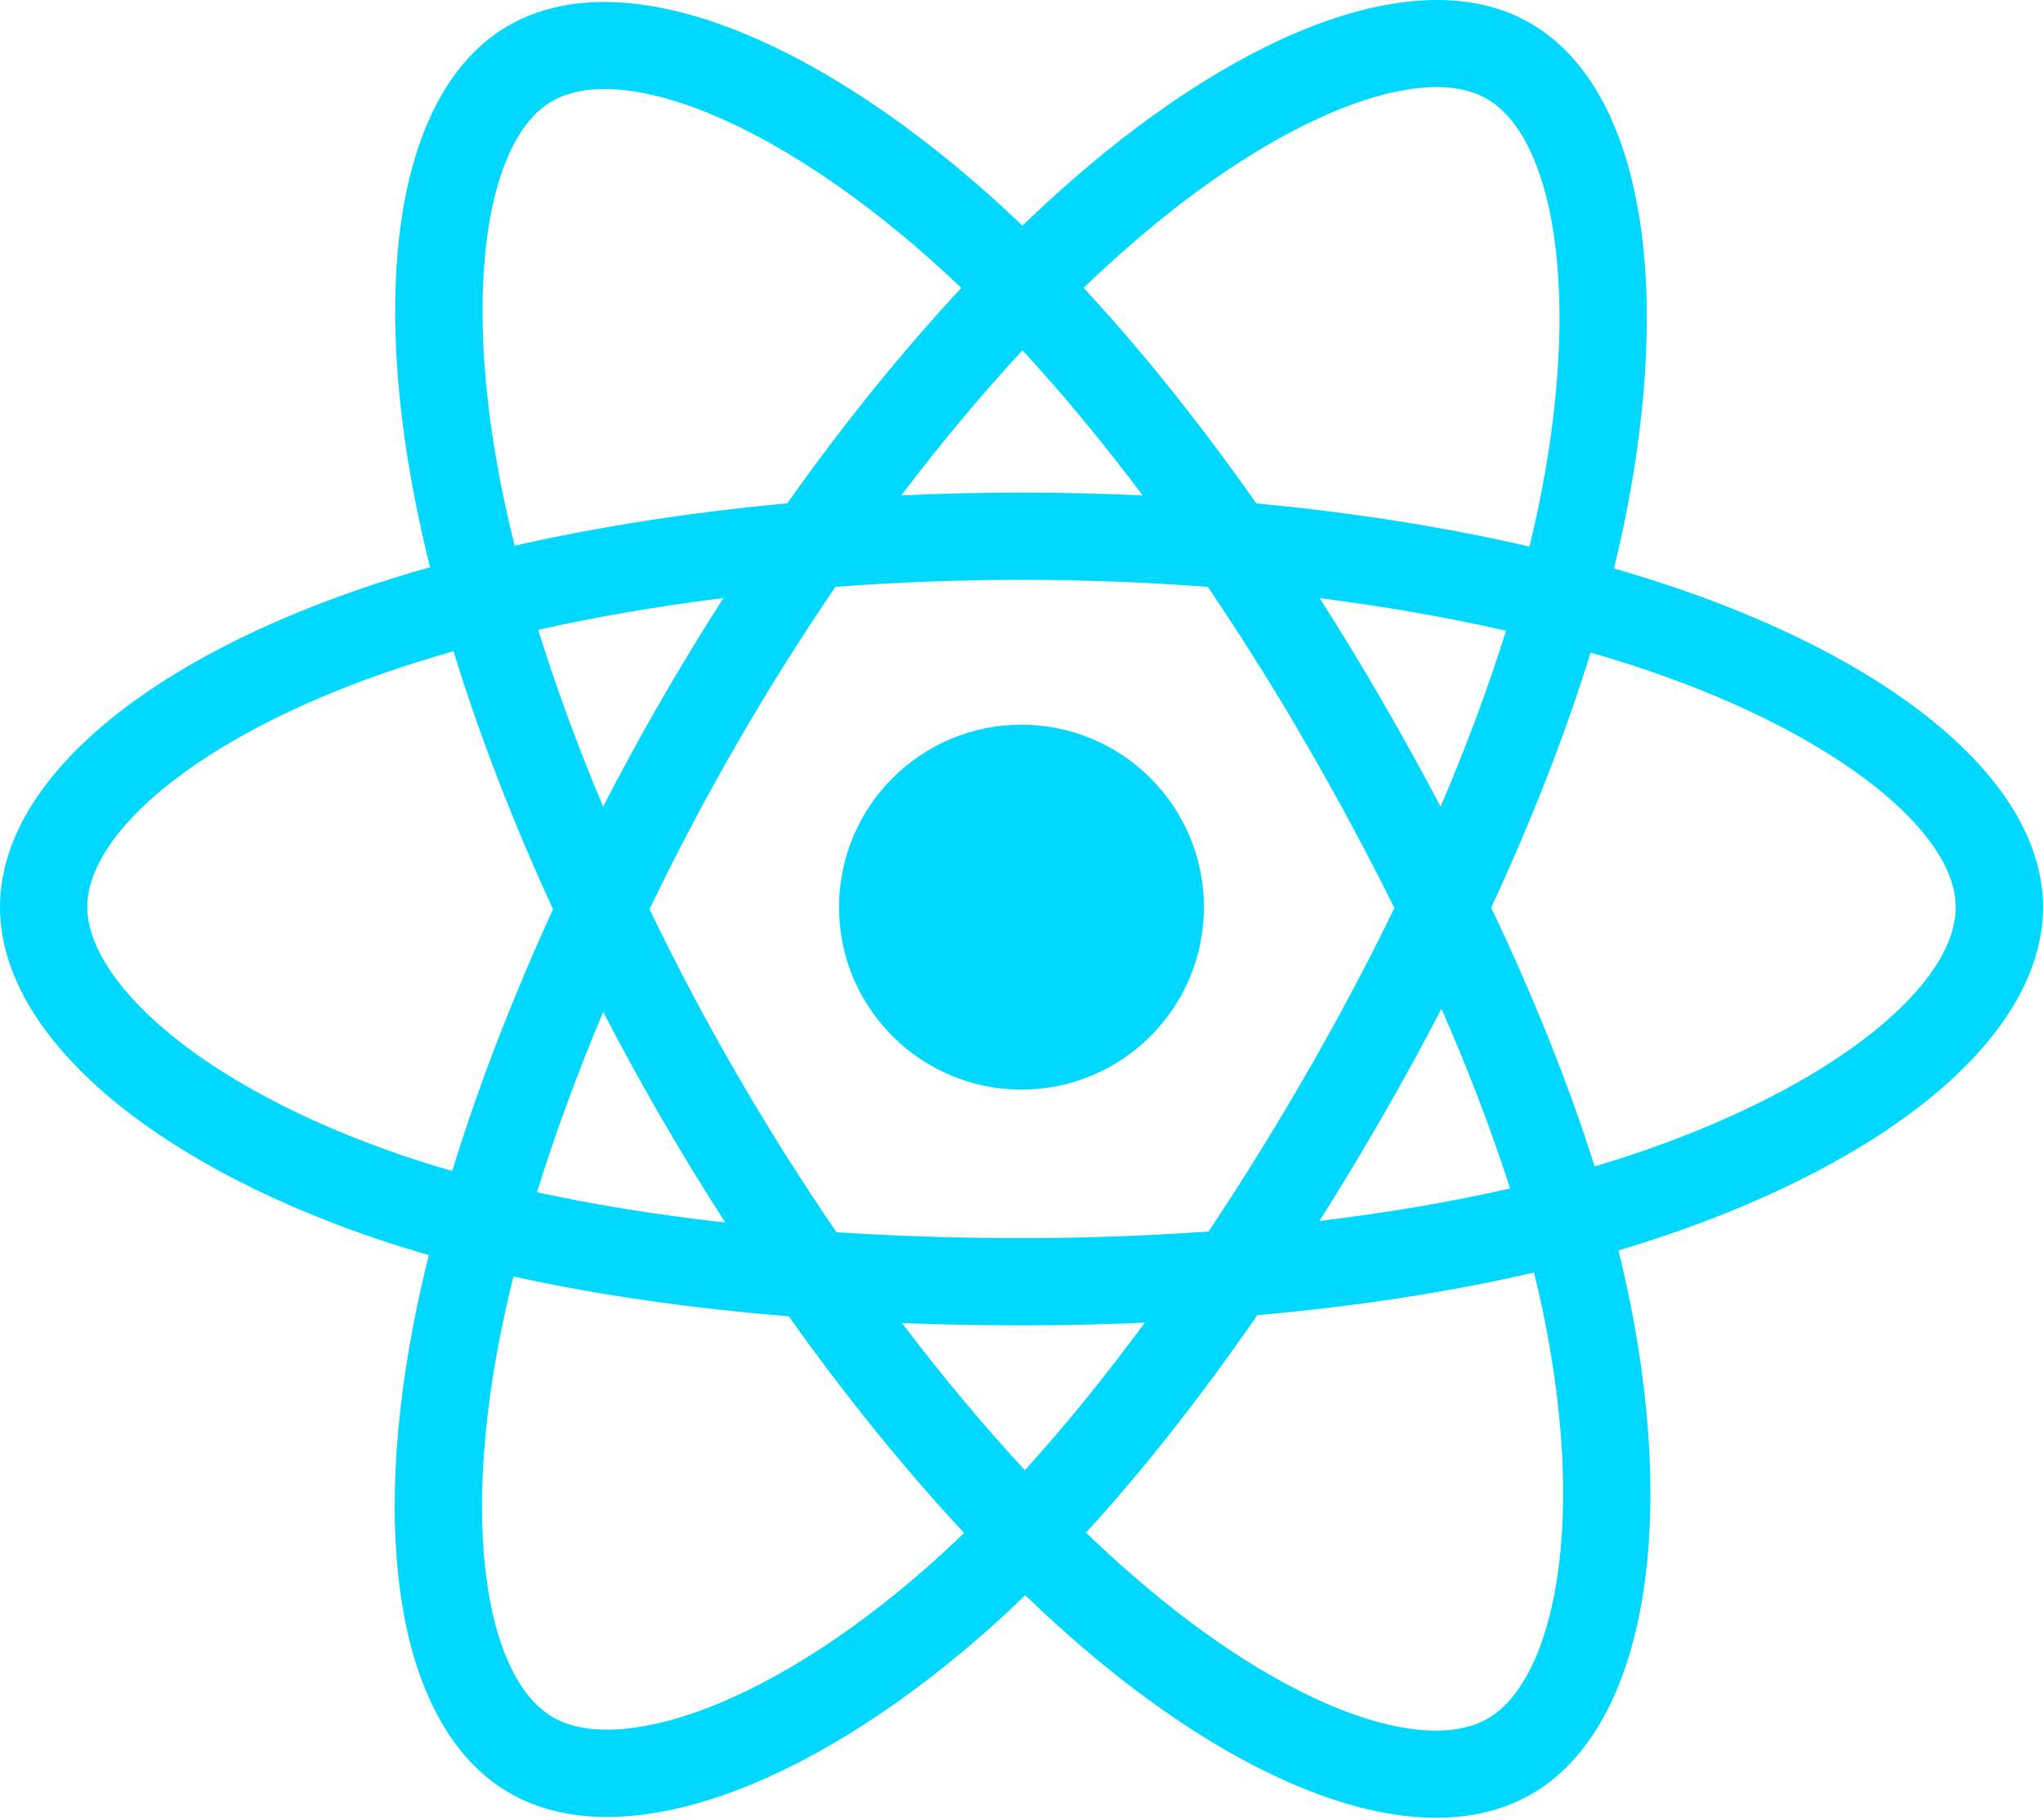
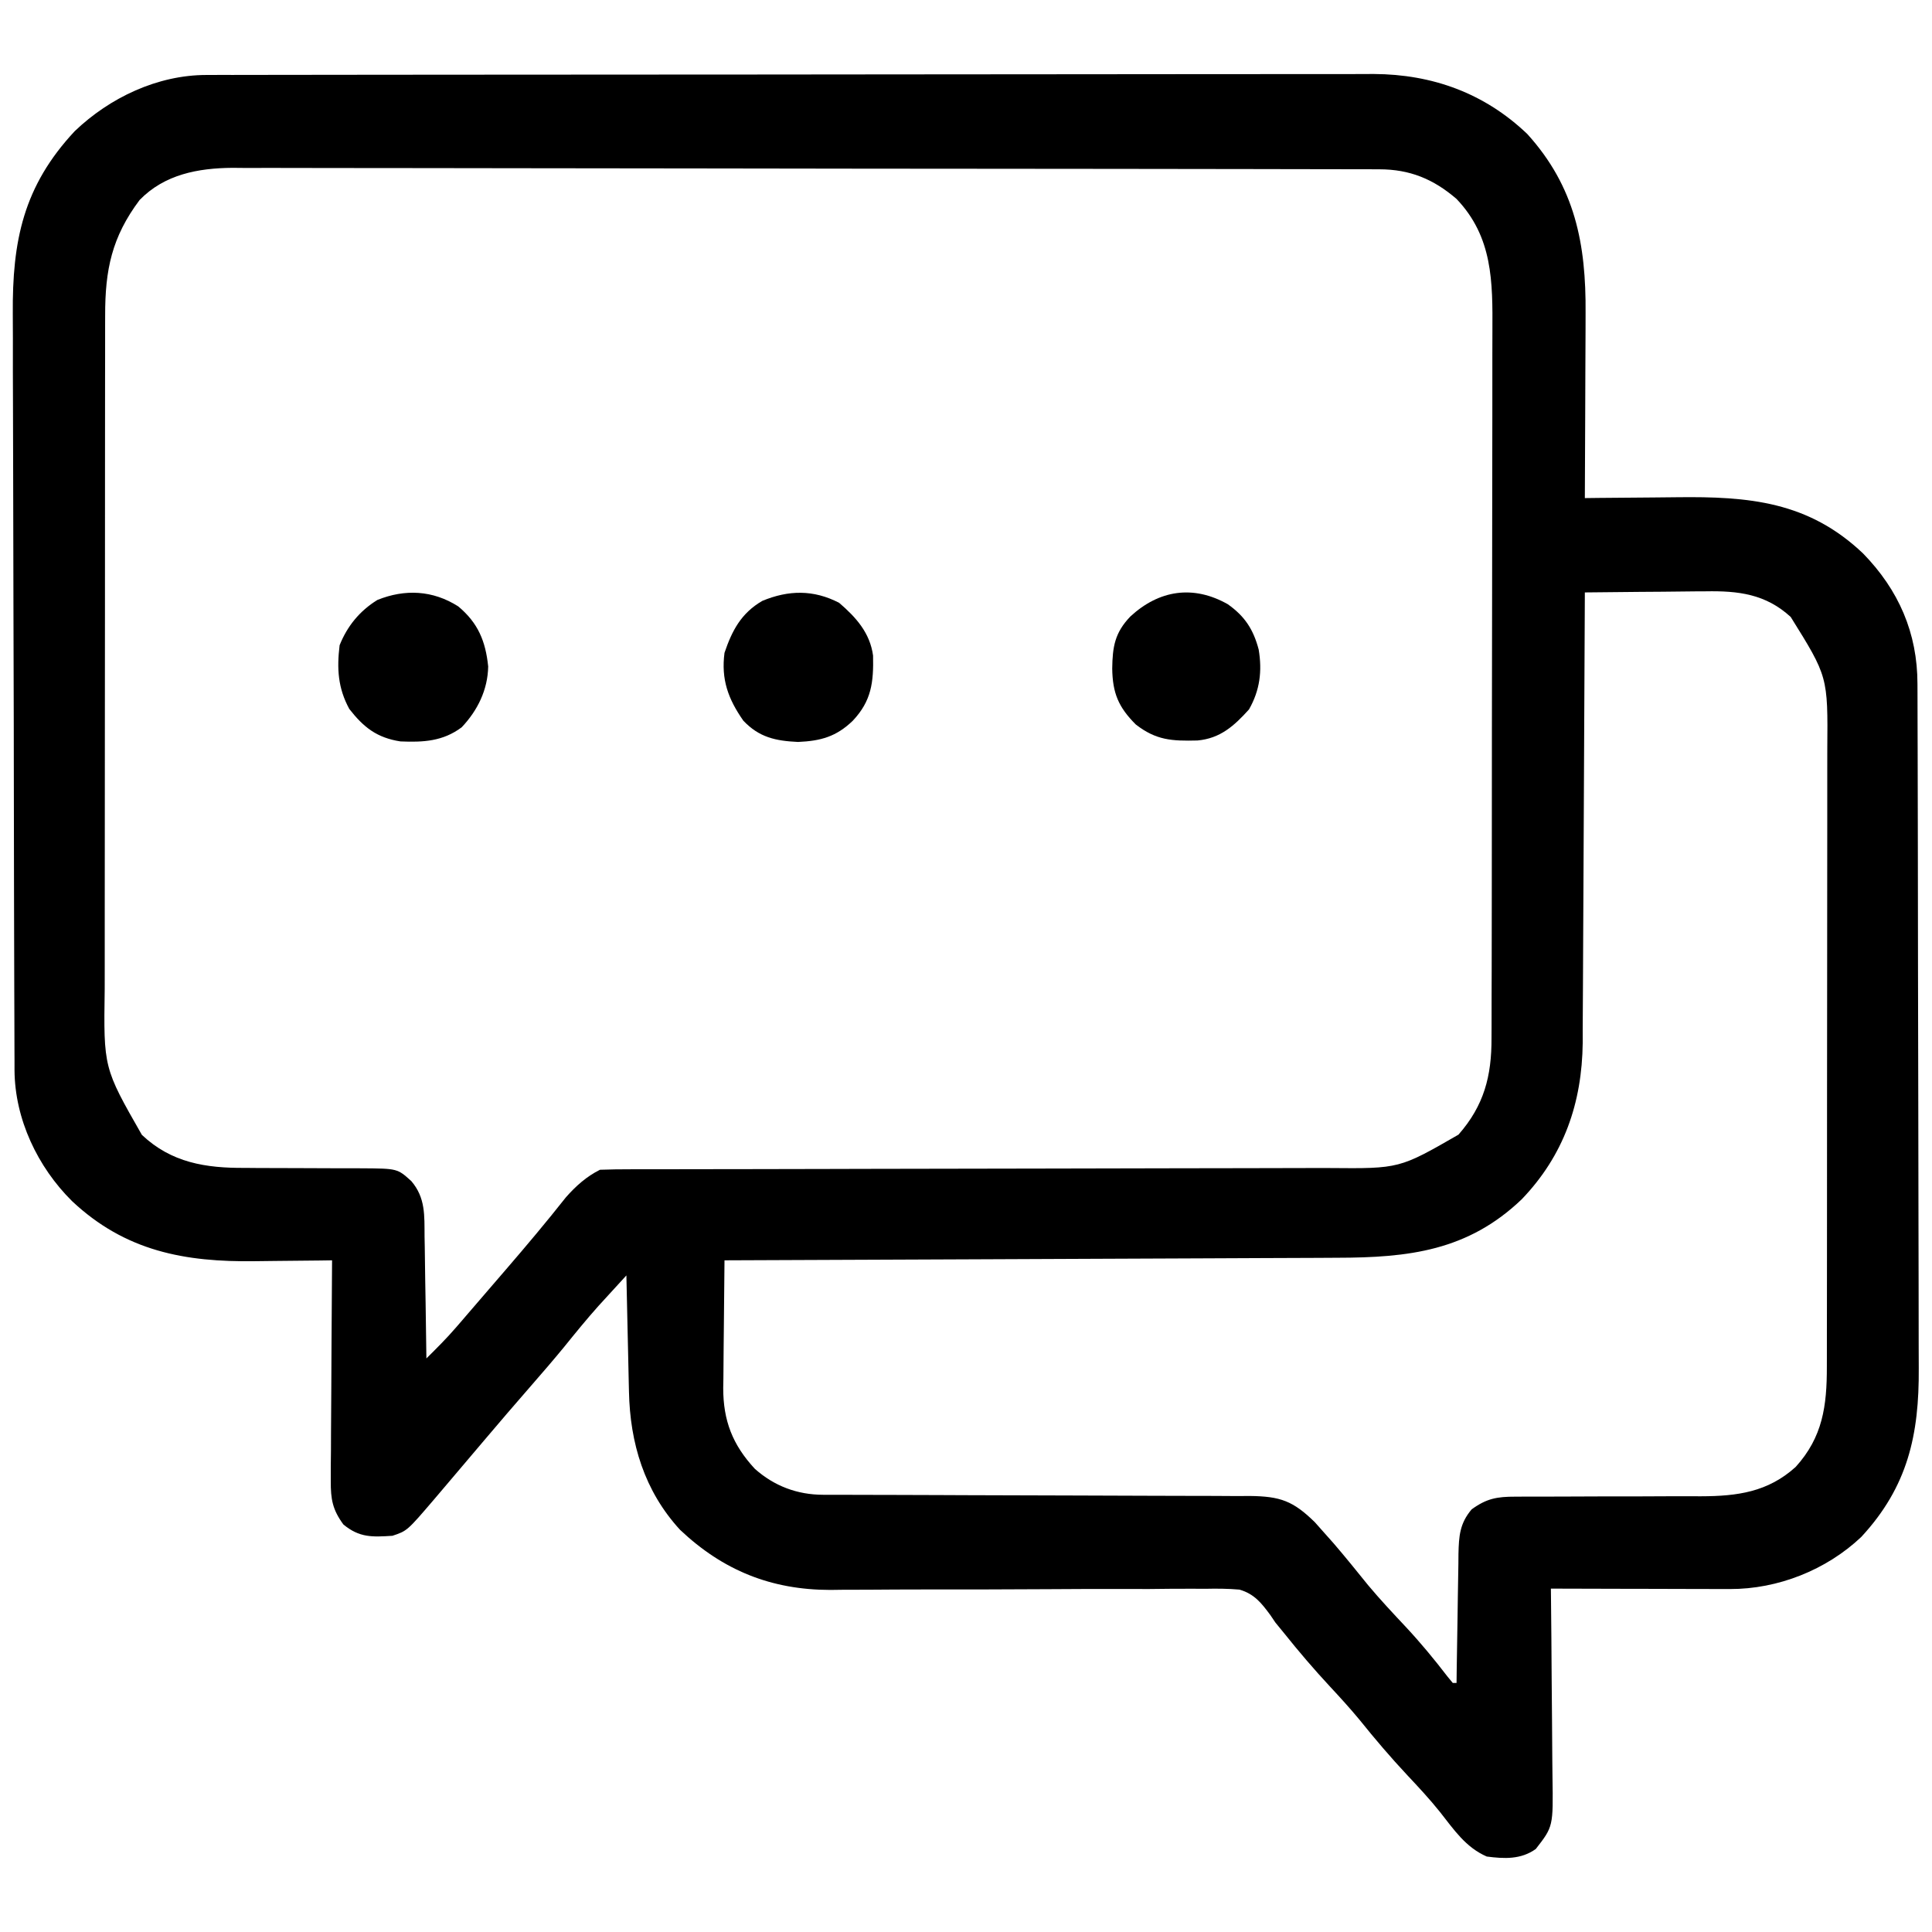
- <svg xmlns="http://www.w3.org/2000/svg" aria-hidden="true" role="img" class="iconify iconify--logos" width="35.93" height="32" preserveAspectRatio="xMidYMid meet" viewBox="0 0 256 228">
-   <path fill="#00D8FF" d="M210.483 73.824a171.49 171.49 0 0 0-8.24-2.597c.465-1.9.893-3.777 1.273-5.621c6.238-30.281 2.16-54.676-11.769-62.708c-13.355-7.7-35.196.329-57.254 19.526a171.23 171.23 0 0 0-6.375 5.848a155.866 155.866 0 0 0-4.241-3.917C100.759 3.829 77.587-4.822 63.673 3.233C50.33 10.957 46.379 33.89 51.995 62.588a170.974 170.974 0 0 0 1.892 8.48c-3.28.932-6.445 1.924-9.474 2.98C17.309 83.498 0 98.307 0 113.668c0 15.865 18.582 31.778 46.812 41.427a145.52 145.52 0 0 0 6.921 2.165a167.467 167.467 0 0 0-2.01 9.138c-5.354 28.2-1.173 50.591 12.134 58.266c13.744 7.926 36.812-.22 59.273-19.855a145.567 145.567 0 0 0 5.342-4.923a168.064 168.064 0 0 0 6.92 6.314c21.758 18.722 43.246 26.282 56.54 18.586c13.731-7.949 18.194-32.003 12.4-61.268a145.016 145.016 0 0 0-1.535-6.842c1.62-.48 3.21-.974 4.76-1.488c29.348-9.723 48.443-25.443 48.443-41.52c0-15.417-17.868-30.326-45.517-39.844Zm-6.365 70.984c-1.4.463-2.836.91-4.3 1.345c-3.24-10.257-7.612-21.163-12.963-32.432c5.106-11 9.31-21.767 12.459-31.957c2.619.758 5.16 1.557 7.61 2.4c23.69 8.156 38.14 20.213 38.14 29.504c0 9.896-15.606 22.743-40.946 31.14Zm-10.514 20.834c2.562 12.94 2.927 24.64 1.23 33.787c-1.524 8.219-4.59 13.698-8.382 15.893c-8.067 4.67-25.32-1.4-43.927-17.412a156.726 156.726 0 0 1-6.437-5.87c7.214-7.889 14.423-17.06 21.459-27.246c12.376-1.098 24.068-2.894 34.671-5.345a134.17 134.17 0 0 1 1.386 6.193ZM87.276 214.515c-7.882 2.783-14.16 2.863-17.955.675c-8.075-4.657-11.432-22.636-6.853-46.752a156.923 156.923 0 0 1 1.869-8.499c10.486 2.32 22.093 3.988 34.498 4.994c7.084 9.967 14.501 19.128 21.976 27.15a134.668 134.668 0 0 1-4.877 4.492c-9.933 8.682-19.886 14.842-28.658 17.94ZM50.35 144.747c-12.483-4.267-22.792-9.812-29.858-15.863c-6.35-5.437-9.555-10.836-9.555-15.216c0-9.322 13.897-21.212 37.076-29.293c2.813-.98 5.757-1.905 8.812-2.773c3.204 10.42 7.406 21.315 12.477 32.332c-5.137 11.18-9.399 22.249-12.634 32.792a134.718 134.718 0 0 1-6.318-1.979Zm12.378-84.26c-4.811-24.587-1.616-43.134 6.425-47.789c8.564-4.958 27.502 2.111 47.463 19.835a144.318 144.318 0 0 1 3.841 3.545c-7.438 7.987-14.787 17.08-21.808 26.988c-12.04 1.116-23.565 2.908-34.161 5.309a160.342 160.342 0 0 1-1.76-7.887Zm110.427 27.268a347.8 347.8 0 0 0-7.785-12.803c8.168 1.033 15.994 2.404 23.343 4.08c-2.206 7.072-4.956 14.465-8.193 22.045a381.151 381.151 0 0 0-7.365-13.322Zm-45.032-43.861c5.044 5.465 10.096 11.566 15.065 18.186a322.04 322.04 0 0 0-30.257-.006c4.974-6.559 10.069-12.652 15.192-18.18ZM82.802 87.83a323.167 323.167 0 0 0-7.227 13.238c-3.184-7.553-5.909-14.98-8.134-22.152c7.304-1.634 15.093-2.97 23.209-3.984a321.524 321.524 0 0 0-7.848 12.897Zm8.081 65.352c-8.385-.936-16.291-2.203-23.593-3.793c2.26-7.3 5.045-14.885 8.298-22.6a321.187 321.187 0 0 0 7.257 13.246c2.594 4.48 5.28 8.868 8.038 13.147Zm37.542 31.03c-5.184-5.592-10.354-11.779-15.403-18.433c4.902.192 9.899.29 14.978.29c5.218 0 10.376-.117 15.453-.343c-4.985 6.774-10.018 12.97-15.028 18.486Zm52.198-57.817c3.422 7.8 6.306 15.345 8.596 22.52c-7.422 1.694-15.436 3.058-23.88 4.071a382.417 382.417 0 0 0 7.859-13.026a347.403 347.403 0 0 0 7.425-13.565Zm-16.898 8.101a358.557 358.557 0 0 1-12.281 19.815a329.4 329.4 0 0 1-23.444.823c-7.967 0-15.716-.248-23.178-.732a310.202 310.202 0 0 1-12.513-19.846h.001a307.41 307.41 0 0 1-10.923-20.627a310.278 310.278 0 0 1 10.89-20.637l-.001.001a307.318 307.318 0 0 1 12.413-19.761c7.613-.576 15.42-.876 23.31-.876H128c7.926 0 15.743.303 23.354.883a329.357 329.357 0 0 1 12.335 19.695a358.489 358.489 0 0 1 11.036 20.54a329.472 329.472 0 0 1-11 20.722Zm22.56-122.124c8.572 4.944 11.906 24.881 6.52 51.026c-.344 1.668-.73 3.367-1.15 5.09c-10.622-2.452-22.155-4.275-34.23-5.408c-7.034-10.017-14.323-19.124-21.64-27.008a160.789 160.789 0 0 1 5.888-5.4c18.9-16.447 36.564-22.941 44.612-18.3ZM128 90.808c12.625 0 22.86 10.235 22.86 22.86s-10.235 22.86-22.86 22.86s-22.86-10.235-22.86-22.86s10.235-22.86 22.86-22.86Z" />
+ <svg xmlns="http://www.w3.org/2000/svg" version="1.1" width="512" height="512">
+   <path d="M0 0 C1.703 -0.006 1.703 -0.006 3.44 -0.012 C4.683 -0.011 5.925 -0.01 7.205 -0.009 C8.542 -0.012 9.879 -0.015 11.216 -0.018 C14.889 -0.026 18.562 -0.028 22.235 -0.029 C26.197 -0.03 30.159 -0.038 34.121 -0.045 C42.785 -0.058 51.448 -0.064 60.112 -0.069 C65.523 -0.072 70.934 -0.076 76.345 -0.08 C91.332 -0.092 106.318 -0.103 121.305 -0.106 C122.264 -0.106 123.223 -0.107 124.211 -0.107 C125.172 -0.107 126.134 -0.107 127.124 -0.107 C129.072 -0.108 131.02 -0.108 132.968 -0.109 C133.934 -0.109 134.9 -0.109 135.896 -0.109 C151.547 -0.113 167.198 -0.131 182.849 -0.154 C198.923 -0.178 214.998 -0.19 231.073 -0.192 C240.095 -0.192 249.118 -0.198 258.141 -0.216 C265.825 -0.232 273.51 -0.237 281.194 -0.229 C285.112 -0.225 289.031 -0.226 292.949 -0.24 C296.542 -0.252 300.134 -0.251 303.727 -0.239 C305.63 -0.236 307.534 -0.248 309.437 -0.26 C324.964 -0.172 338.752 4.819 350.086 15.643 C362.778 29.655 365.678 44.805 365.535 63.108 C365.531 64.529 365.529 65.949 365.527 67.37 C365.519 71.075 365.499 74.781 365.477 78.486 C365.457 82.281 365.448 86.075 365.437 89.87 C365.416 97.29 365.382 104.711 365.34 112.131 C366.61 112.116 367.88 112.1 369.188 112.084 C373.952 112.029 378.716 111.995 383.479 111.967 C385.532 111.952 387.584 111.931 389.636 111.905 C408.813 111.667 424.582 113.018 439.086 126.819 C448.51 136.488 453.49 147.888 453.487 161.39 C453.491 162.23 453.494 163.071 453.498 163.936 C453.509 166.757 453.513 169.577 453.517 172.397 C453.523 174.418 453.53 176.438 453.537 178.459 C453.558 185.1 453.568 191.74 453.578 198.381 C453.582 200.669 453.586 202.957 453.59 205.245 C453.61 215.998 453.624 226.75 453.632 237.503 C453.642 249.903 453.668 262.303 453.709 274.703 C453.739 284.294 453.754 293.884 453.757 303.475 C453.759 309.2 453.768 314.925 453.793 320.649 C453.817 326.04 453.821 331.431 453.811 336.822 C453.81 338.794 453.816 340.766 453.83 342.738 C453.946 360.335 450.951 374.095 438.59 387.444 C429.323 396.208 416.487 401.275 403.793 401.245 C402.733 401.245 401.672 401.245 400.579 401.245 C399.451 401.24 398.323 401.234 397.16 401.229 C395.408 401.227 395.408 401.227 393.621 401.225 C389.902 401.219 386.184 401.207 382.465 401.194 C379.939 401.189 377.413 401.184 374.887 401.18 C368.704 401.169 362.522 401.153 356.34 401.131 C356.349 401.893 356.358 402.654 356.367 403.438 C356.447 410.632 356.508 417.826 356.547 425.02 C356.568 428.718 356.596 432.416 356.642 436.114 C356.685 439.687 356.709 443.259 356.719 446.832 C356.727 448.191 356.741 449.55 356.763 450.909 C356.966 464.185 356.966 464.185 352.34 470.131 C348.404 472.947 343.994 472.744 339.34 472.131 C333.717 469.672 330.641 464.997 326.895 460.26 C324.201 456.899 321.288 453.768 318.34 450.631 C313.88 445.871 309.702 440.967 305.617 435.878 C303.122 432.868 300.502 429.992 297.84 427.131 C293.565 422.535 289.525 417.804 285.605 412.897 C284.858 411.984 284.11 411.072 283.34 410.131 C282.896 409.476 282.453 408.82 281.996 408.145 C279.622 404.932 277.742 402.54 273.82 401.397 C270.761 401.129 267.79 401.11 264.72 401.179 C262.992 401.17 262.992 401.17 261.229 401.161 C257.427 401.149 253.629 401.193 249.828 401.237 C247.176 401.237 244.525 401.234 241.873 401.225 C235.605 401.213 229.337 401.238 223.068 401.28 C211.868 401.352 200.668 401.365 189.468 401.357 C184.917 401.356 180.367 401.384 175.816 401.419 C173.413 401.425 171.01 401.431 168.607 401.437 C167.539 401.451 166.471 401.465 165.37 401.479 C149.716 401.464 136.93 396.304 125.562 385.549 C116.1 375.255 112.292 362.55 112.023 348.893 C112.003 348.012 111.982 347.132 111.96 346.224 C111.895 343.422 111.836 340.621 111.777 337.819 C111.734 335.915 111.691 334.01 111.646 332.106 C111.54 327.448 111.438 322.79 111.34 318.131 C109.761 319.854 108.185 321.578 106.609 323.303 C105.731 324.263 104.853 325.223 103.948 326.212 C100.781 329.757 97.798 333.427 94.812 337.124 C91.923 340.638 88.953 344.076 85.965 347.506 C81.87 352.209 77.797 356.927 73.777 361.694 C69.831 366.371 65.876 371.04 61.902 375.694 C61.406 376.278 60.91 376.862 60.398 377.464 C53.244 385.83 53.244 385.83 49.34 387.131 C44.034 387.474 40.602 387.663 36.34 384.131 C33.458 380.198 32.971 377.432 32.999 372.597 C32.999 371.296 33 369.995 33 368.655 C33.015 367.245 33.031 365.834 33.047 364.424 C33.052 362.974 33.057 361.524 33.06 360.074 C33.071 356.268 33.101 352.462 33.134 348.657 C33.165 344.769 33.178 340.881 33.193 336.993 C33.225 329.372 33.277 321.752 33.34 314.131 C32.282 314.147 31.224 314.163 30.134 314.179 C26.153 314.234 22.172 314.268 18.191 314.296 C16.478 314.311 14.766 314.332 13.053 314.358 C-5.694 314.637 -21.452 311.707 -35.564 298.444 C-44.707 289.386 -50.729 276.687 -50.813 263.77 C-50.813 262.912 -50.814 262.055 -50.814 261.172 C-50.818 260.256 -50.823 259.34 -50.827 258.397 C-50.841 255.321 -50.847 252.245 -50.853 249.169 C-50.861 246.966 -50.869 244.764 -50.878 242.561 C-50.904 235.317 -50.919 228.074 -50.934 220.831 C-50.939 218.335 -50.944 215.839 -50.95 213.343 C-50.971 202.955 -50.99 192.568 -51.001 182.18 C-51.004 179.485 -51.007 176.791 -51.01 174.096 C-51.011 173.426 -51.012 172.757 -51.013 172.067 C-51.025 161.239 -51.058 150.412 -51.1 139.584 C-51.143 128.45 -51.166 117.316 -51.171 106.182 C-51.175 99.937 -51.187 93.693 -51.219 87.449 C-51.25 81.567 -51.256 75.684 -51.244 69.802 C-51.244 67.652 -51.252 65.502 -51.27 63.353 C-51.42 43.989 -48.499 29.496 -34.848 14.881 C-25.552 5.998 -12.931 0.016 0 0 Z M-17.66 33.131 C-25.05 42.984 -26.818 51.669 -26.794 63.764 C-26.796 64.596 -26.798 65.428 -26.801 66.286 C-26.807 69.054 -26.806 71.823 -26.805 74.592 C-26.808 76.585 -26.812 78.578 -26.816 80.571 C-26.824 85.972 -26.827 91.373 -26.827 96.774 C-26.828 100.152 -26.83 103.529 -26.833 106.907 C-26.842 118.701 -26.846 130.495 -26.845 142.289 C-26.845 153.267 -26.855 164.245 -26.871 175.222 C-26.884 184.661 -26.89 194.1 -26.889 203.539 C-26.889 209.17 -26.892 214.802 -26.902 220.433 C-26.912 225.731 -26.912 231.029 -26.905 236.328 C-26.904 238.266 -26.906 240.205 -26.912 242.143 C-27.218 263.129 -27.218 263.129 -17.063 280.881 C-9.241 288.277 -0.099 289.716 10.297 289.635 C11.403 289.645 12.509 289.654 13.648 289.664 C17.15 289.692 20.651 289.696 24.152 289.694 C27.672 289.698 31.191 289.707 34.71 289.735 C36.891 289.751 39.073 289.754 41.254 289.742 C50.658 289.807 50.658 289.807 54.34 293.131 C58.128 297.563 57.812 302.255 57.852 307.807 C57.87 308.732 57.887 309.658 57.906 310.611 C57.96 313.555 57.994 316.499 58.027 319.444 C58.061 321.445 58.095 323.445 58.131 325.446 C58.216 330.341 58.283 335.236 58.34 340.131 C61.06 337.438 63.751 334.755 66.25 331.854 C66.759 331.265 67.268 330.677 67.792 330.07 C68.589 329.141 68.589 329.141 69.402 328.194 C69.966 327.54 70.53 326.886 71.11 326.212 C72.28 324.855 73.448 323.497 74.616 322.138 C76.254 320.231 77.896 318.327 79.539 316.424 C84.916 310.185 90.203 303.904 95.305 297.436 C97.95 294.441 100.751 291.926 104.34 290.131 C107.074 290.032 109.782 289.994 112.517 290 C113.372 289.998 114.228 289.996 115.109 289.994 C117.993 289.988 120.877 289.989 123.761 289.99 C125.823 289.987 127.884 289.983 129.945 289.979 C134.394 289.971 138.843 289.966 143.291 289.963 C150.331 289.957 157.37 289.94 164.409 289.921 C166.818 289.915 169.227 289.909 171.636 289.902 C173.447 289.898 173.447 289.898 175.293 289.893 C191.686 289.851 208.078 289.818 224.471 289.806 C235.521 289.797 246.57 289.775 257.62 289.736 C263.467 289.716 269.314 289.704 275.162 289.709 C280.668 289.714 286.175 289.7 291.682 289.672 C293.697 289.665 295.713 289.665 297.729 289.672 C316.197 289.836 316.197 289.836 331.844 280.831 C338.629 273.124 340.646 265.287 340.607 255.239 C340.614 253.931 340.614 253.931 340.621 252.597 C340.634 249.687 340.632 246.777 340.63 243.867 C340.636 241.775 340.643 239.684 340.651 237.592 C340.668 231.918 340.673 226.245 340.674 220.571 C340.676 217.024 340.68 213.476 340.685 209.929 C340.704 197.545 340.712 185.161 340.71 172.777 C340.709 161.246 340.73 149.716 340.762 138.185 C340.788 128.275 340.799 118.365 340.798 108.455 C340.797 102.541 340.803 96.627 340.824 90.712 C340.843 85.147 340.843 79.583 340.829 74.017 C340.827 71.981 340.831 69.944 340.844 67.907 C340.917 54.779 340.951 42.942 331.34 32.854 C325.194 27.56 318.95 25.012 310.894 24.997 C309.224 24.991 309.224 24.991 307.521 24.984 C305.687 24.984 305.687 24.984 303.816 24.984 C302.517 24.981 301.218 24.977 299.879 24.973 C296.27 24.963 292.662 24.959 289.053 24.957 C285.162 24.953 281.271 24.943 277.38 24.935 C267.981 24.915 258.583 24.905 249.184 24.896 C244.757 24.891 240.33 24.886 235.904 24.881 C221.186 24.864 206.469 24.849 191.752 24.842 C187.933 24.84 184.115 24.838 180.296 24.836 C179.347 24.836 178.398 24.835 177.42 24.835 C162.046 24.826 146.673 24.801 131.299 24.769 C115.512 24.736 99.726 24.718 83.94 24.714 C75.077 24.712 66.215 24.704 57.352 24.678 C49.804 24.656 42.257 24.648 34.709 24.658 C30.859 24.662 27.01 24.661 23.161 24.641 C18.982 24.62 14.804 24.631 10.626 24.644 C9.417 24.633 8.207 24.622 6.961 24.61 C-2.168 24.68 -11.048 26.336 -17.66 33.131 Z M365.34 137.131 C365.336 138.112 365.336 138.112 365.333 139.113 C365.273 155.065 365.198 171.016 365.104 186.968 C365.059 194.683 365.02 202.397 364.993 210.111 C364.97 216.84 364.937 223.569 364.891 230.297 C364.867 233.856 364.849 237.414 364.842 240.972 C364.835 244.958 364.804 248.942 364.772 252.927 C364.774 254.09 364.775 255.254 364.777 256.452 C364.595 272.439 359.788 286.316 348.621 297.948 C334.335 311.622 318.631 313.427 299.681 313.45 C297.906 313.46 296.131 313.47 294.357 313.481 C289.564 313.508 284.771 313.523 279.979 313.536 C274.96 313.552 269.942 313.579 264.924 313.604 C255.433 313.651 245.942 313.688 236.451 313.721 C225.641 313.759 214.83 313.809 204.02 313.859 C181.793 313.962 159.567 314.051 137.34 314.131 C137.265 319.824 137.211 325.516 137.175 331.209 C137.16 333.143 137.14 335.077 137.114 337.011 C137.077 339.801 137.06 342.591 137.047 345.381 C137.031 346.237 137.016 347.092 137 347.974 C136.998 356.608 139.461 362.987 145.367 369.37 C150.501 373.955 156.649 376.253 163.482 376.263 C164.546 376.267 165.61 376.271 166.706 376.275 C167.873 376.274 169.041 376.274 170.243 376.273 C171.473 376.277 172.702 376.28 173.969 376.284 C176.644 376.291 179.319 376.297 181.994 376.3 C186.225 376.306 190.457 376.323 194.689 376.341 C196.139 376.348 197.588 376.354 199.037 376.36 C199.763 376.364 200.489 376.367 201.237 376.37 C211.089 376.412 220.94 376.445 230.792 376.457 C237.438 376.466 244.084 376.488 250.73 376.527 C254.246 376.546 257.761 376.559 261.277 376.554 C265.201 376.548 269.124 376.574 273.048 376.601 C274.209 376.595 275.371 376.588 276.567 376.581 C284.631 376.675 288.027 377.882 293.797 383.542 C294.574 384.417 295.351 385.292 296.152 386.194 C297.45 387.654 297.45 387.654 298.773 389.143 C301.9 392.784 304.911 396.509 307.922 400.245 C311.128 404.072 314.528 407.697 317.944 411.337 C321.839 415.515 325.434 419.869 328.914 424.401 C329.385 424.972 329.855 425.543 330.34 426.131 C330.67 426.131 331 426.131 331.34 426.131 C331.354 424.916 331.369 423.7 331.384 422.447 C331.442 417.927 331.519 413.408 331.602 408.889 C331.636 406.935 331.664 404.98 331.686 403.026 C331.72 400.213 331.772 397.401 331.828 394.588 C331.835 393.717 331.841 392.846 331.847 391.949 C331.961 387.24 332.166 383.868 335.34 380.131 C339.279 377.254 342.06 376.758 346.899 376.763 C348.208 376.756 349.517 376.749 350.865 376.742 C351.56 376.745 352.255 376.748 352.971 376.751 C355.163 376.76 357.354 376.75 359.546 376.735 C365.776 376.695 372.005 376.693 378.235 376.696 C382.053 376.696 385.871 376.676 389.69 376.646 C391.833 376.636 393.976 376.648 396.12 376.66 C405.78 376.635 413.854 375.536 421.215 368.881 C428.385 360.967 429.497 352.718 429.474 342.258 C429.476 341.495 429.478 340.733 429.48 339.947 C429.487 337.408 429.486 334.869 429.485 332.329 C429.488 330.502 429.492 328.675 429.495 326.848 C429.504 321.895 429.506 316.943 429.507 311.99 C429.508 308.893 429.51 305.796 429.513 302.699 C429.522 291.885 429.526 281.071 429.525 270.258 C429.525 260.191 429.535 250.125 429.551 240.059 C429.564 231.405 429.569 222.751 429.569 214.097 C429.568 208.933 429.571 203.77 429.582 198.606 C429.592 193.748 429.592 188.89 429.584 184.032 C429.583 182.254 429.586 180.476 429.592 178.698 C429.754 159.445 429.754 159.445 419.895 143.631 C413.236 137.519 405.959 136.687 397.371 136.838 C396.45 136.843 395.529 136.847 394.58 136.851 C391.667 136.868 388.753 136.906 385.84 136.944 C383.853 136.959 381.866 136.973 379.879 136.985 C375.032 137.018 370.186 137.07 365.34 137.131 Z " fill="#000000" transform="translate(54.66016,19.86857)" />
+   <path d="M0 0 C4.5 3.857 8.182 7.982 8.996 13.984 C9.152 21.065 8.589 25.982 3.625 31.25 C-0.751 35.471 -4.842 36.61 -10.875 36.875 C-16.84 36.599 -21.189 35.663 -25.375 31.25 C-29.431 25.455 -31.296 20.273 -30.375 13.25 C-28.346 7.264 -25.917 2.733 -20.375 -0.5 C-13.428 -3.394 -6.789 -3.52 0 0 Z " fill="#000000" transform="translate(222.375,159.75)" />
+   <path d="M0 0 C5.281 4.388 7.255 9.252 7.945 15.93 C7.83 22.114 5.141 27.595 0.914 32.051 C-4.057 35.768 -9.233 36.042 -15.301 35.789 C-21.548 34.822 -25.046 32.078 -28.867 27.18 C-31.878 21.639 -32.183 16.503 -31.43 10.305 C-29.396 5.207 -26.106 1.199 -21.43 -1.695 C-14.099 -4.656 -6.708 -4.275 0 0 Z " fill="#000000" transform="translate(121.4297,160.6953)" />
+   <path d="M0 0 C4.52 3.196 6.784 6.685 8.188 12.008 C9.144 17.727 8.513 22.801 5.625 27.875 C1.687 32.247 -2.01 35.575 -8.047 36.113 C-14.815 36.276 -18.968 36.068 -24.375 31.875 C-28.982 27.268 -30.527 23.551 -30.625 17.062 C-30.548 11.271 -29.947 7.564 -25.828 3.258 C-18.245 -3.755 -9.184 -5.191 0 0 Z " fill="#000000" transform="translate(325.375,160.125)" />
</svg>
